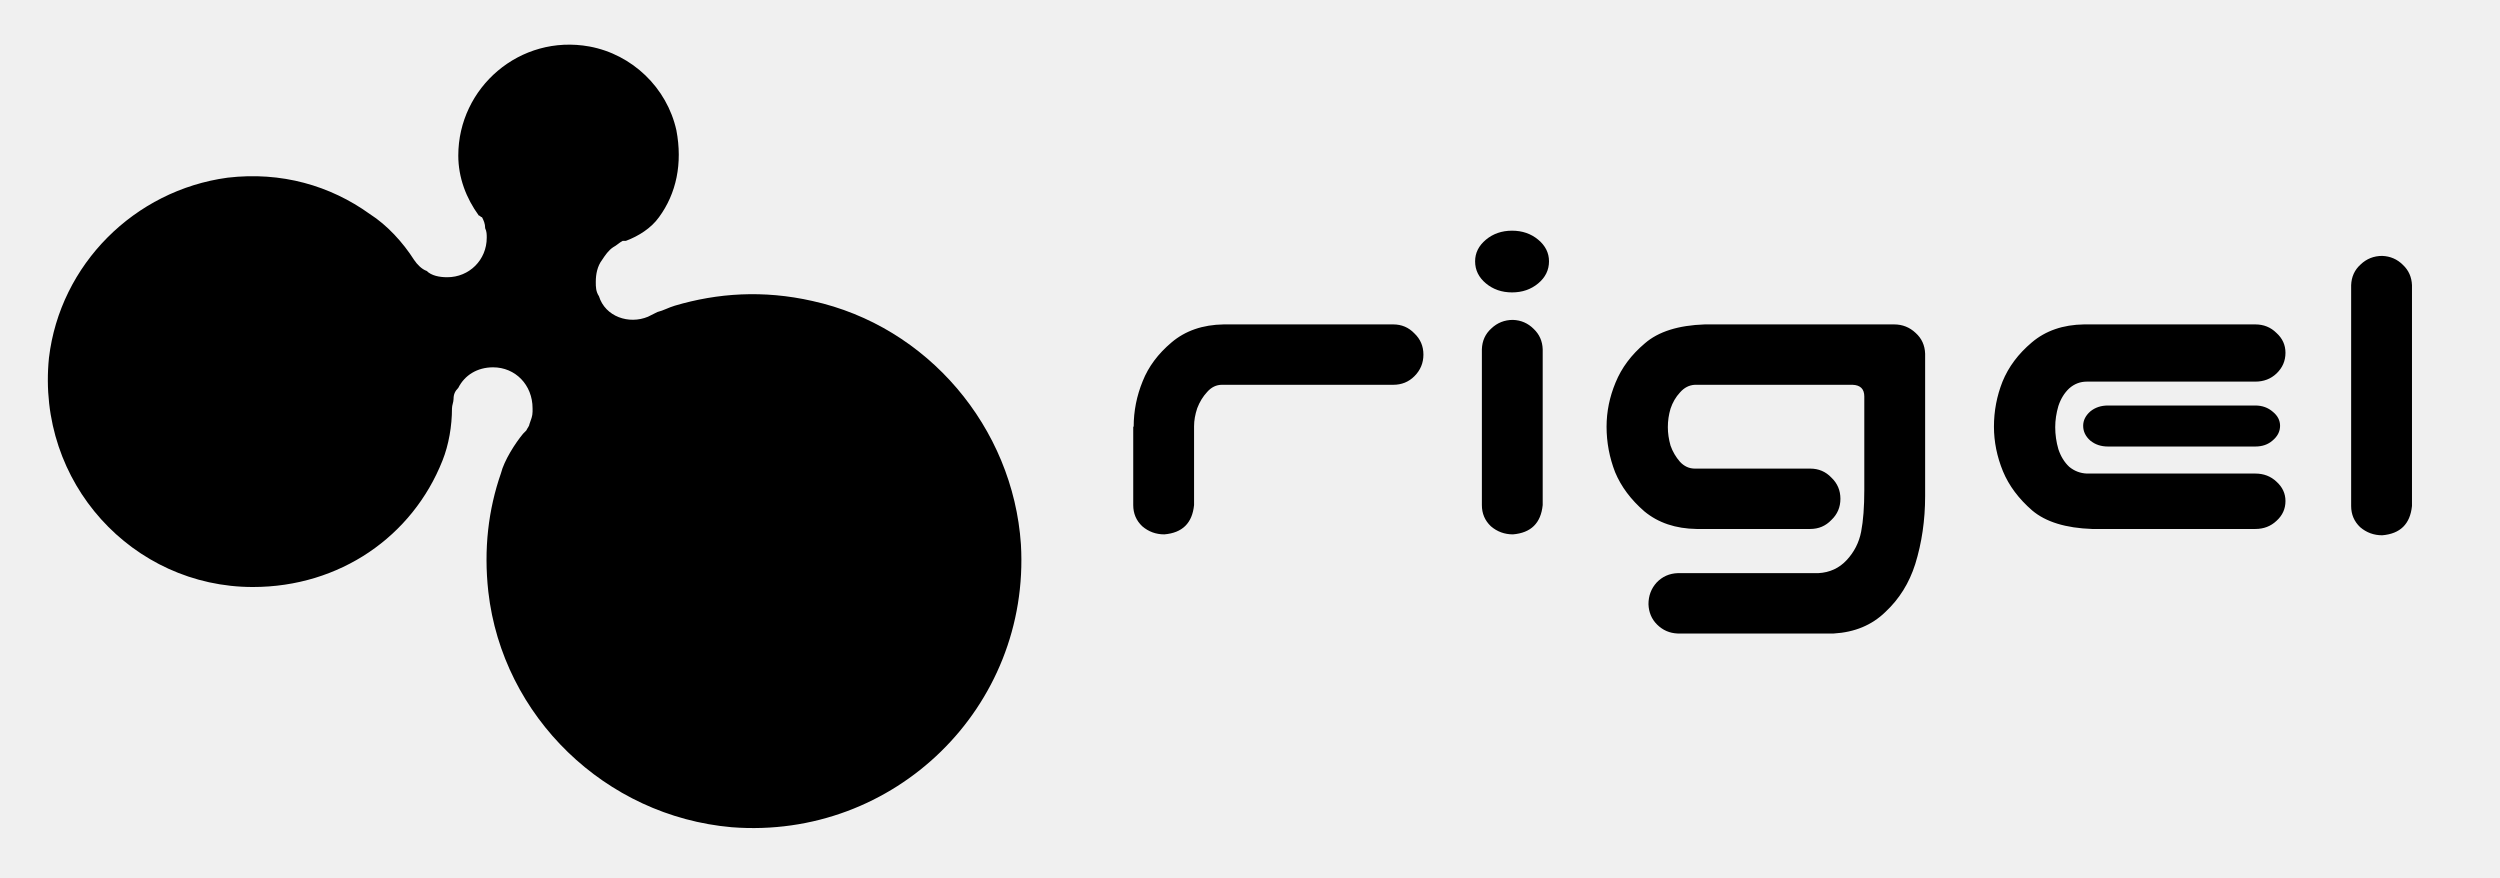
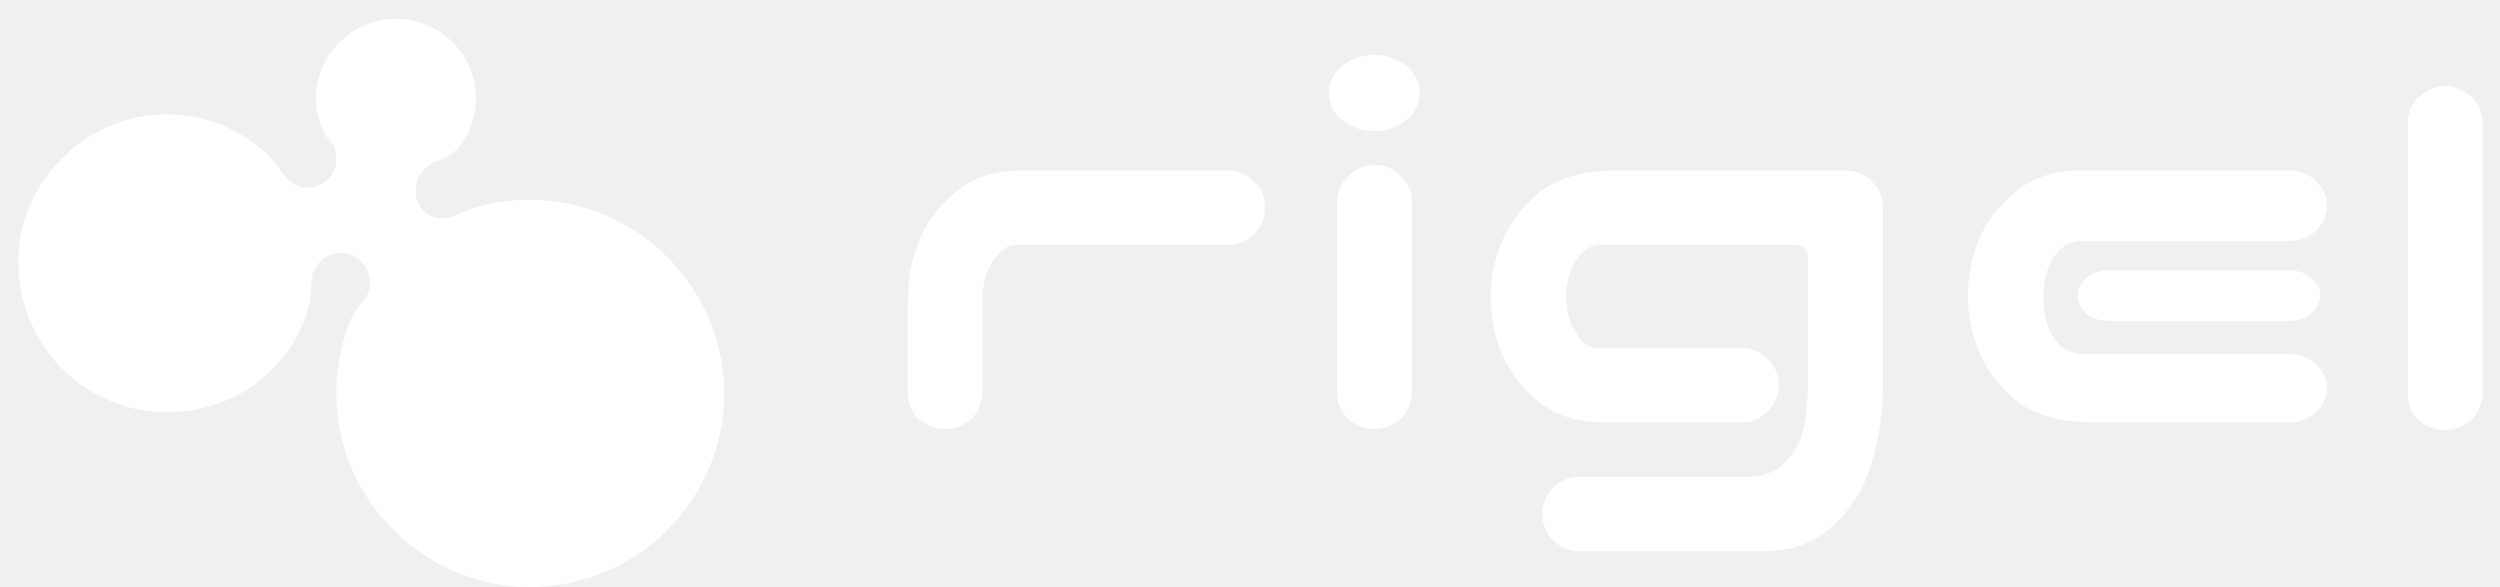
- <svg xmlns="http://www.w3.org/2000/svg" viewBox="8 6 168 59" fill="currentColor">
-   <path d="M62.587 26.224C70.34 27.923 76.075 34.72 76.606 42.579C77.243 53.518 68.11 62.439 57.171 61.59C48.674 60.846 41.771 54.155 40.815 45.765C40.497 42.898 40.815 40.242 41.665 37.8C41.877 36.95 42.621 35.782 43.152 35.145C43.258 35.038 43.364 34.932 43.364 34.932C43.47 34.72 43.577 34.614 43.577 34.508C43.683 34.189 43.789 33.976 43.789 33.658C43.789 33.552 43.789 33.552 43.789 33.445C43.789 31.852 42.621 30.684 41.134 30.684C40.072 30.684 39.222 31.215 38.797 32.065C38.585 32.277 38.479 32.49 38.479 32.808C38.479 33.021 38.373 33.233 38.373 33.445C38.373 34.614 38.16 35.888 37.735 36.95C35.717 42.048 30.832 45.447 24.991 45.447C16.919 45.447 10.441 38.437 11.29 30.047C12.034 23.781 17.025 18.789 23.291 17.94C26.902 17.515 30.195 18.471 32.85 20.382C34.018 21.126 35.08 22.294 35.824 23.462C36.036 23.781 36.355 24.099 36.673 24.206C36.992 24.524 37.523 24.63 38.054 24.63C39.541 24.63 40.709 23.462 40.709 21.975C40.709 21.763 40.709 21.55 40.603 21.338C40.603 21.02 40.497 20.807 40.39 20.595C40.284 20.595 40.284 20.488 40.178 20.488C39.328 19.32 38.797 17.94 38.797 16.453C38.797 11.886 42.939 8.275 47.612 9.125C50.48 9.656 52.816 11.886 53.453 14.753C53.878 16.984 53.453 19.002 52.285 20.595C51.754 21.338 50.905 21.869 50.055 22.188C49.949 22.188 49.949 22.188 49.843 22.188C49.63 22.294 49.418 22.506 49.205 22.613C48.887 22.825 48.674 23.144 48.462 23.462C48.143 23.887 48.037 24.418 48.037 24.949C48.037 25.268 48.037 25.586 48.249 25.905C48.674 27.285 50.267 27.817 51.542 27.285C51.754 27.179 51.967 27.073 52.179 26.967C52.604 26.861 52.914 26.67 53.347 26.542C56.215 25.692 59.295 25.48 62.587 26.224Z" />
-   <path d="M84.789 31.615C85.173 30.646 85.819 29.778 86.727 29.011C87.656 28.224 88.826 27.82 90.24 27.8H101.625C102.19 27.8 102.664 28.002 103.048 28.405C103.452 28.789 103.654 29.264 103.654 29.829C103.654 30.394 103.452 30.878 103.048 31.282C102.664 31.666 102.19 31.858 101.625 31.858H90.118C89.735 31.858 89.402 32.019 89.119 32.342C88.837 32.645 88.615 33.008 88.453 33.432C88.312 33.856 88.241 34.26 88.241 34.643V39.942C88.12 41.154 87.454 41.809 86.243 41.91C85.677 41.91 85.183 41.729 84.759 41.365C84.355 40.982 84.153 40.508 84.153 39.942V34.673H84.183C84.183 33.624 84.385 32.604 84.789 31.615ZM109.671 27.497C110.216 27.517 110.68 27.719 111.064 28.103C111.447 28.466 111.649 28.92 111.669 29.465V39.942C111.548 41.154 110.882 41.809 109.671 41.91C109.106 41.91 108.611 41.729 108.187 41.365C107.783 40.982 107.582 40.508 107.582 39.942V29.465C107.602 28.9 107.814 28.436 108.217 28.073C108.621 27.689 109.106 27.497 109.671 27.497ZM107.127 23.561C107.127 22.995 107.37 22.511 107.854 22.107C108.339 21.703 108.924 21.502 109.61 21.502C110.297 21.502 110.882 21.703 111.367 22.107C111.851 22.511 112.093 22.995 112.093 23.561C112.093 24.146 111.851 24.641 111.367 25.044C110.882 25.448 110.297 25.65 109.61 25.65C108.924 25.65 108.339 25.448 107.854 25.044C107.37 24.641 107.127 24.146 107.127 23.561ZM133.281 32.645C133.281 32.14 133.018 31.878 132.494 31.858H121.896C121.512 31.878 121.179 32.049 120.896 32.372C120.614 32.675 120.402 33.038 120.26 33.462C120.139 33.866 120.079 34.28 120.079 34.704C120.079 35.108 120.139 35.521 120.26 35.945C120.402 36.349 120.614 36.712 120.896 37.035C121.179 37.338 121.512 37.49 121.896 37.49H129.647C130.213 37.49 130.687 37.691 131.07 38.095C131.474 38.479 131.676 38.953 131.676 39.518C131.676 40.084 131.474 40.558 131.07 40.941C130.687 41.345 130.213 41.547 129.647 41.547H122.017C120.604 41.527 119.433 41.133 118.504 40.366C117.596 39.579 116.94 38.701 116.536 37.732C116.152 36.743 115.961 35.723 115.961 34.673C115.961 33.664 116.163 32.675 116.566 31.706C116.97 30.717 117.626 29.839 118.535 29.072C119.443 28.284 120.785 27.86 122.562 27.8H135.279C135.845 27.8 136.329 27.992 136.733 28.375C137.137 28.739 137.349 29.203 137.369 29.768V39.337C137.369 40.952 137.147 42.476 136.703 43.909C136.299 45.181 135.633 46.251 134.704 47.119C133.796 48.007 132.635 48.491 131.222 48.572H120.745C120.2 48.552 119.736 48.35 119.352 47.967C118.989 47.603 118.797 47.149 118.777 46.604C118.777 46.039 118.958 45.554 119.322 45.15C119.705 44.747 120.18 44.535 120.745 44.515H130.192C130.959 44.474 131.595 44.181 132.1 43.636C132.605 43.091 132.928 42.456 133.069 41.729C133.21 41.002 133.281 40.063 133.281 38.913V32.645ZM148.594 41.547C146.818 41.486 145.475 41.073 144.567 40.306C143.659 39.518 143.002 38.64 142.599 37.671C142.195 36.682 141.993 35.683 141.993 34.673C141.993 33.624 142.185 32.614 142.568 31.645C142.972 30.656 143.628 29.778 144.537 29.011C145.465 28.224 146.636 27.82 148.049 27.8H159.556C160.121 27.8 160.595 27.992 160.979 28.375C161.382 28.739 161.584 29.183 161.584 29.708C161.584 30.253 161.382 30.717 160.979 31.101C160.595 31.464 160.121 31.645 159.556 31.645H148.231C147.787 31.645 147.393 31.797 147.05 32.1C146.727 32.403 146.485 32.796 146.323 33.281C146.182 33.765 146.111 34.239 146.111 34.704C146.111 35.209 146.182 35.703 146.323 36.188C146.485 36.672 146.727 37.066 147.05 37.368C147.393 37.651 147.787 37.803 148.231 37.823H159.556C160.121 37.823 160.595 38.004 160.979 38.368C161.382 38.731 161.584 39.165 161.584 39.67C161.584 40.195 161.382 40.639 160.979 41.002C160.595 41.365 160.121 41.547 159.556 41.547H148.594ZM161.221 34.613C161.221 34.996 161.049 35.33 160.706 35.612C160.403 35.875 160.02 36.006 159.556 36.006H149.654C149.19 36.006 148.796 35.875 148.473 35.612C148.15 35.33 147.989 34.996 147.989 34.613C147.989 34.25 148.15 33.927 148.473 33.644C148.796 33.382 149.19 33.25 149.654 33.25H159.556C160.02 33.25 160.414 33.392 160.737 33.674C161.059 33.937 161.221 34.25 161.221 34.613ZM168.086 23.197C168.631 23.218 169.095 23.419 169.479 23.803C169.863 24.166 170.064 24.62 170.085 25.166V40.003C169.963 41.214 169.297 41.87 168.086 41.971C167.521 41.971 167.026 41.789 166.602 41.426C166.199 41.042 165.997 40.568 165.997 40.003V25.166C166.017 24.6 166.229 24.136 166.633 23.773C167.036 23.389 167.521 23.197 168.086 23.197Z" />
+ <svg xmlns="http://www.w3.org/2000/svg" viewBox="-1 18.5 136.4 32" fill="#fff">
+   <path d="M62.587 26.224C70.34 27.923 76.075 34.72 76.606 42.579C77.243 53.518 68.11 62.439 57.171 61.59C48.674 60.846 41.771 54.155 40.815 45.765C40.497 42.898 40.815 40.242 41.665 37.8C41.877 36.95 42.621 35.782 43.152 35.145C43.258 35.038 43.364 34.932 43.364 34.932C43.47 34.72 43.577 34.614 43.577 34.508C43.683 34.189 43.789 33.976 43.789 33.658C43.789 33.552 43.789 33.552 43.789 33.445C43.789 31.852 42.621 30.684 41.134 30.684C40.072 30.684 39.222 31.215 38.797 32.065C38.585 32.277 38.479 32.49 38.479 32.808C38.479 33.021 38.373 33.233 38.373 33.445C38.373 34.614 38.16 35.888 37.735 36.95C35.717 42.048 30.832 45.447 24.991 45.447C16.919 45.447 10.441 38.437 11.29 30.047C12.034 23.781 17.025 18.789 23.291 17.94C26.902 17.515 30.195 18.471 32.85 20.382C34.018 21.126 35.08 22.294 35.824 23.462C36.036 23.781 36.355 24.099 36.673 24.206C36.992 24.524 37.523 24.63 38.054 24.63C39.541 24.63 40.709 23.462 40.709 21.975C40.709 21.763 40.709 21.55 40.603 21.338C40.603 21.02 40.497 20.807 40.39 20.595C40.284 20.595 40.284 20.488 40.178 20.488C39.328 19.32 38.797 17.94 38.797 16.453C38.797 11.886 42.939 8.275 47.612 9.125C50.48 9.656 52.816 11.886 53.453 14.753C53.878 16.984 53.453 19.002 52.285 20.595C51.754 21.338 50.905 21.869 50.055 22.188C49.949 22.188 49.949 22.188 49.843 22.188C49.63 22.294 49.418 22.506 49.205 22.613C48.887 22.825 48.674 23.144 48.462 23.462C48.143 23.887 48.037 24.418 48.037 24.949C48.037 25.268 48.037 25.586 48.249 25.905C48.674 27.285 50.267 27.817 51.542 27.285C51.754 27.179 51.967 27.073 52.179 26.967C52.604 26.861 52.914 26.67 53.347 26.542C56.215 25.692 59.295 25.48 62.587 26.224Z" transform="translate(-6.61 14.23) scale(0.5888)" />
+   <path d="M84.789 31.615C85.173 30.646 85.819 29.778 86.727 29.011C87.656 28.224 88.826 27.82 90.24 27.8H101.625C102.19 27.8 102.664 28.002 103.048 28.405C103.452 28.789 103.654 29.264 103.654 29.829C103.654 30.394 103.452 30.878 103.048 31.282C102.664 31.666 102.19 31.858 101.625 31.858H90.118C89.735 31.858 89.402 32.019 89.119 32.342C88.837 32.645 88.615 33.008 88.453 33.432C88.312 33.856 88.241 34.26 88.241 34.643V39.942C88.12 41.154 87.454 41.809 86.243 41.91C85.677 41.91 85.183 41.729 84.759 41.365C84.355 40.982 84.153 40.508 84.153 39.942V34.673H84.183C84.183 33.624 84.385 32.604 84.789 31.615ZM109.671 27.497C110.216 27.517 110.68 27.719 111.064 28.103C111.447 28.466 111.649 28.92 111.669 29.465V39.942C111.548 41.154 110.882 41.809 109.671 41.91C109.106 41.91 108.611 41.729 108.187 41.365C107.783 40.982 107.582 40.508 107.582 39.942V29.465C107.602 28.9 107.814 28.436 108.217 28.073C108.621 27.689 109.106 27.497 109.671 27.497ZM107.127 23.561C107.127 22.995 107.37 22.511 107.854 22.107C108.339 21.703 108.924 21.502 109.61 21.502C110.297 21.502 110.882 21.703 111.367 22.107C111.851 22.511 112.093 22.995 112.093 23.561C112.093 24.146 111.851 24.641 111.367 25.044C110.882 25.448 110.297 25.65 109.61 25.65C108.924 25.65 108.339 25.448 107.854 25.044C107.37 24.641 107.127 24.146 107.127 23.561ZM133.281 32.645C133.281 32.14 133.018 31.878 132.494 31.858H121.896C121.512 31.878 121.179 32.049 120.896 32.372C120.614 32.675 120.402 33.038 120.26 33.462C120.139 33.866 120.079 34.28 120.079 34.704C120.079 35.108 120.139 35.521 120.26 35.945C120.402 36.349 120.614 36.712 120.896 37.035C121.179 37.338 121.512 37.49 121.896 37.49H129.647C130.213 37.49 130.687 37.691 131.07 38.095C131.474 38.479 131.676 38.953 131.676 39.518C131.676 40.084 131.474 40.558 131.07 40.941C130.687 41.345 130.213 41.547 129.647 41.547H122.017C120.604 41.527 119.433 41.133 118.504 40.366C117.596 39.579 116.94 38.701 116.536 37.732C116.152 36.743 115.961 35.723 115.961 34.673C115.961 33.664 116.163 32.675 116.566 31.706C116.97 30.717 117.626 29.839 118.535 29.072C119.443 28.284 120.785 27.86 122.562 27.8H135.279C135.845 27.8 136.329 27.992 136.733 28.375C137.137 28.739 137.349 29.203 137.369 29.768V39.337C137.369 40.952 137.147 42.476 136.703 43.909C136.299 45.181 135.633 46.251 134.704 47.119C133.796 48.007 132.635 48.491 131.222 48.572H120.745C120.2 48.552 119.736 48.35 119.352 47.967C118.989 47.603 118.797 47.149 118.777 46.604C118.777 46.039 118.958 45.554 119.322 45.15C119.705 44.747 120.18 44.535 120.745 44.515H130.192C130.959 44.474 131.595 44.181 132.1 43.636C132.605 43.091 132.928 42.456 133.069 41.729C133.21 41.002 133.281 40.063 133.281 38.913V32.645ZM148.594 41.547C146.818 41.486 145.475 41.073 144.567 40.306C143.659 39.518 143.002 38.64 142.599 37.671C142.195 36.682 141.993 35.683 141.993 34.673C141.993 33.624 142.185 32.614 142.568 31.645C142.972 30.656 143.628 29.778 144.537 29.011C145.465 28.224 146.636 27.82 148.049 27.8H159.556C160.121 27.8 160.595 27.992 160.979 28.375C161.382 28.739 161.584 29.183 161.584 29.708C161.584 30.253 161.382 30.717 160.979 31.101C160.595 31.464 160.121 31.645 159.556 31.645H148.231C147.787 31.645 147.393 31.797 147.05 32.1C146.727 32.403 146.485 32.796 146.323 33.281C146.182 33.765 146.111 34.239 146.111 34.704C146.111 35.209 146.182 35.703 146.323 36.188C146.485 36.672 146.727 37.066 147.05 37.368C147.393 37.651 147.787 37.803 148.231 37.823H159.556C160.121 37.823 160.595 38.004 160.979 38.368C161.382 38.731 161.584 39.165 161.584 39.67C161.584 40.195 161.382 40.639 160.979 41.002C160.595 41.365 160.121 41.547 159.556 41.547H148.594ZM161.221 34.613C161.221 34.996 161.049 35.33 160.706 35.612C160.403 35.875 160.02 36.006 159.556 36.006H149.654C149.19 36.006 148.796 35.875 148.473 35.612C148.15 35.33 147.989 34.996 147.989 34.613C147.989 34.25 148.15 33.927 148.473 33.644C148.796 33.382 149.19 33.25 149.654 33.25H159.556C160.02 33.25 160.414 33.392 160.737 33.674C161.059 33.937 161.221 34.25 161.221 34.613ZM168.086 23.197C168.631 23.218 169.095 23.419 169.479 23.803C169.863 24.166 170.064 24.62 170.085 25.166V40.003C169.963 41.214 169.297 41.87 168.086 41.971C167.521 41.971 167.026 41.789 166.602 41.426C166.199 41.042 165.997 40.568 165.997 40.003V25.166C166.017 24.6 166.229 24.136 166.633 23.773C167.036 23.389 167.521 23.197 168.086 23.197Z" transform="translate(-35.63 0)" />
</svg>
